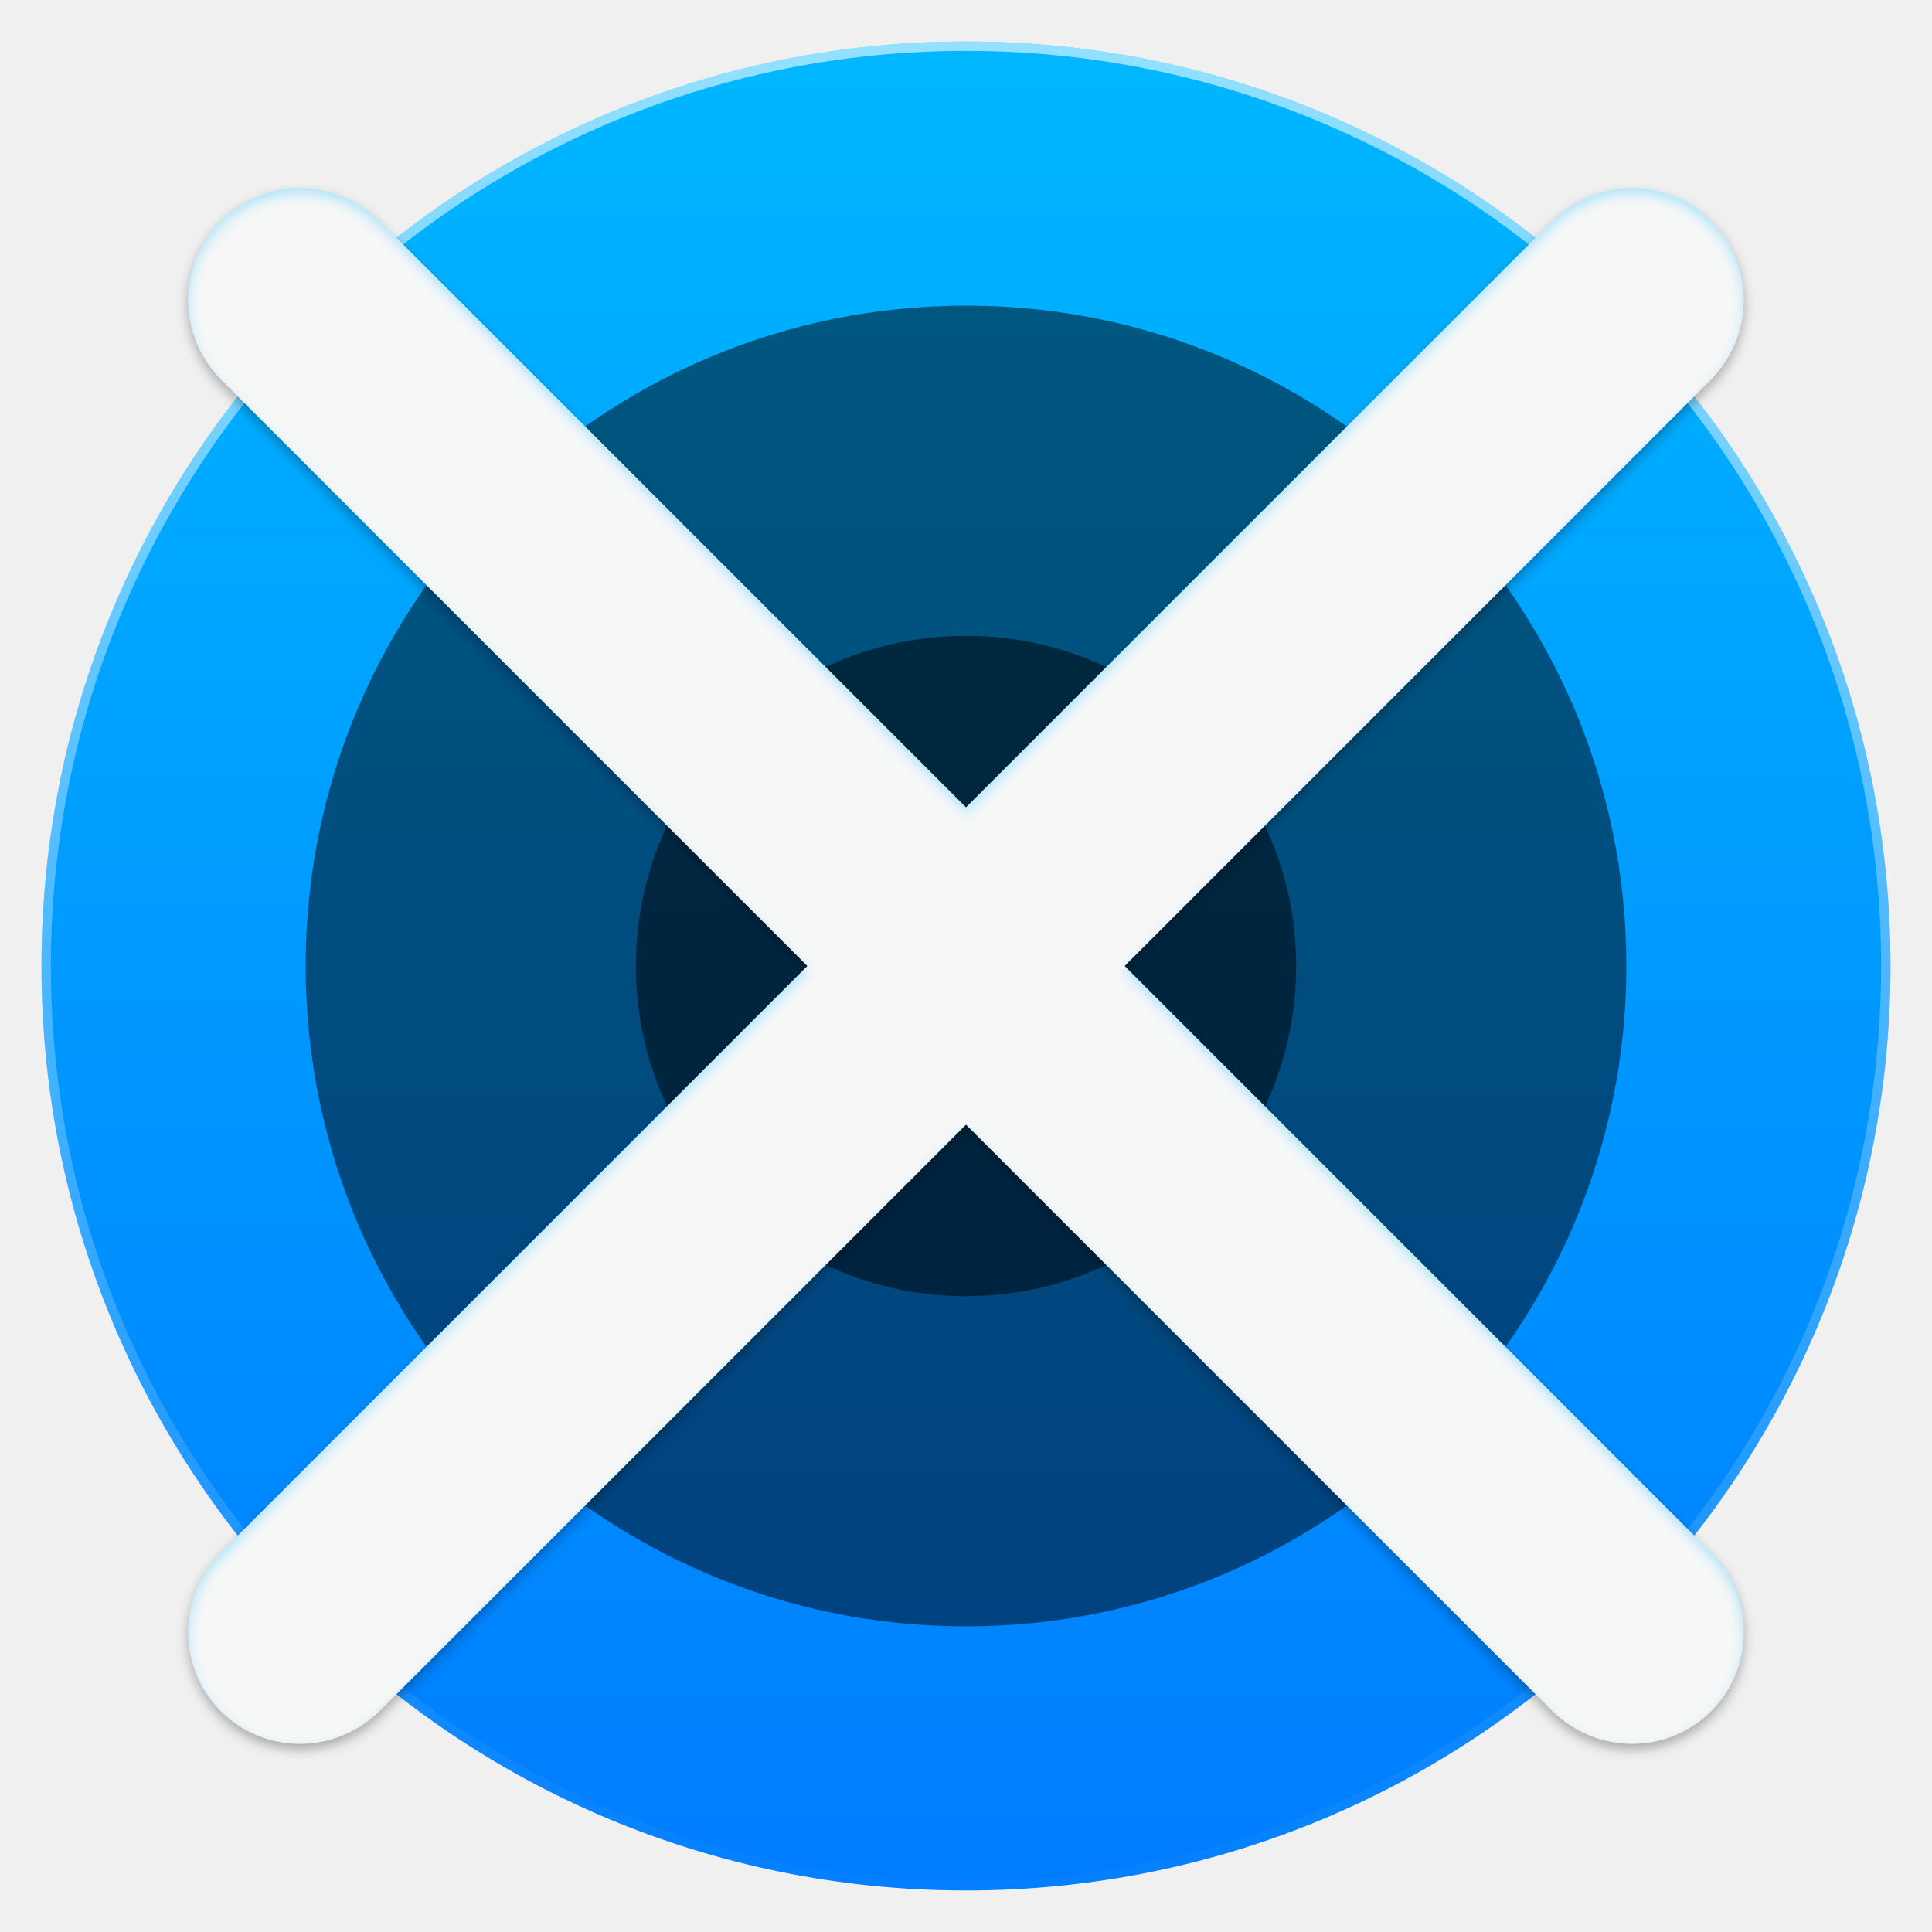
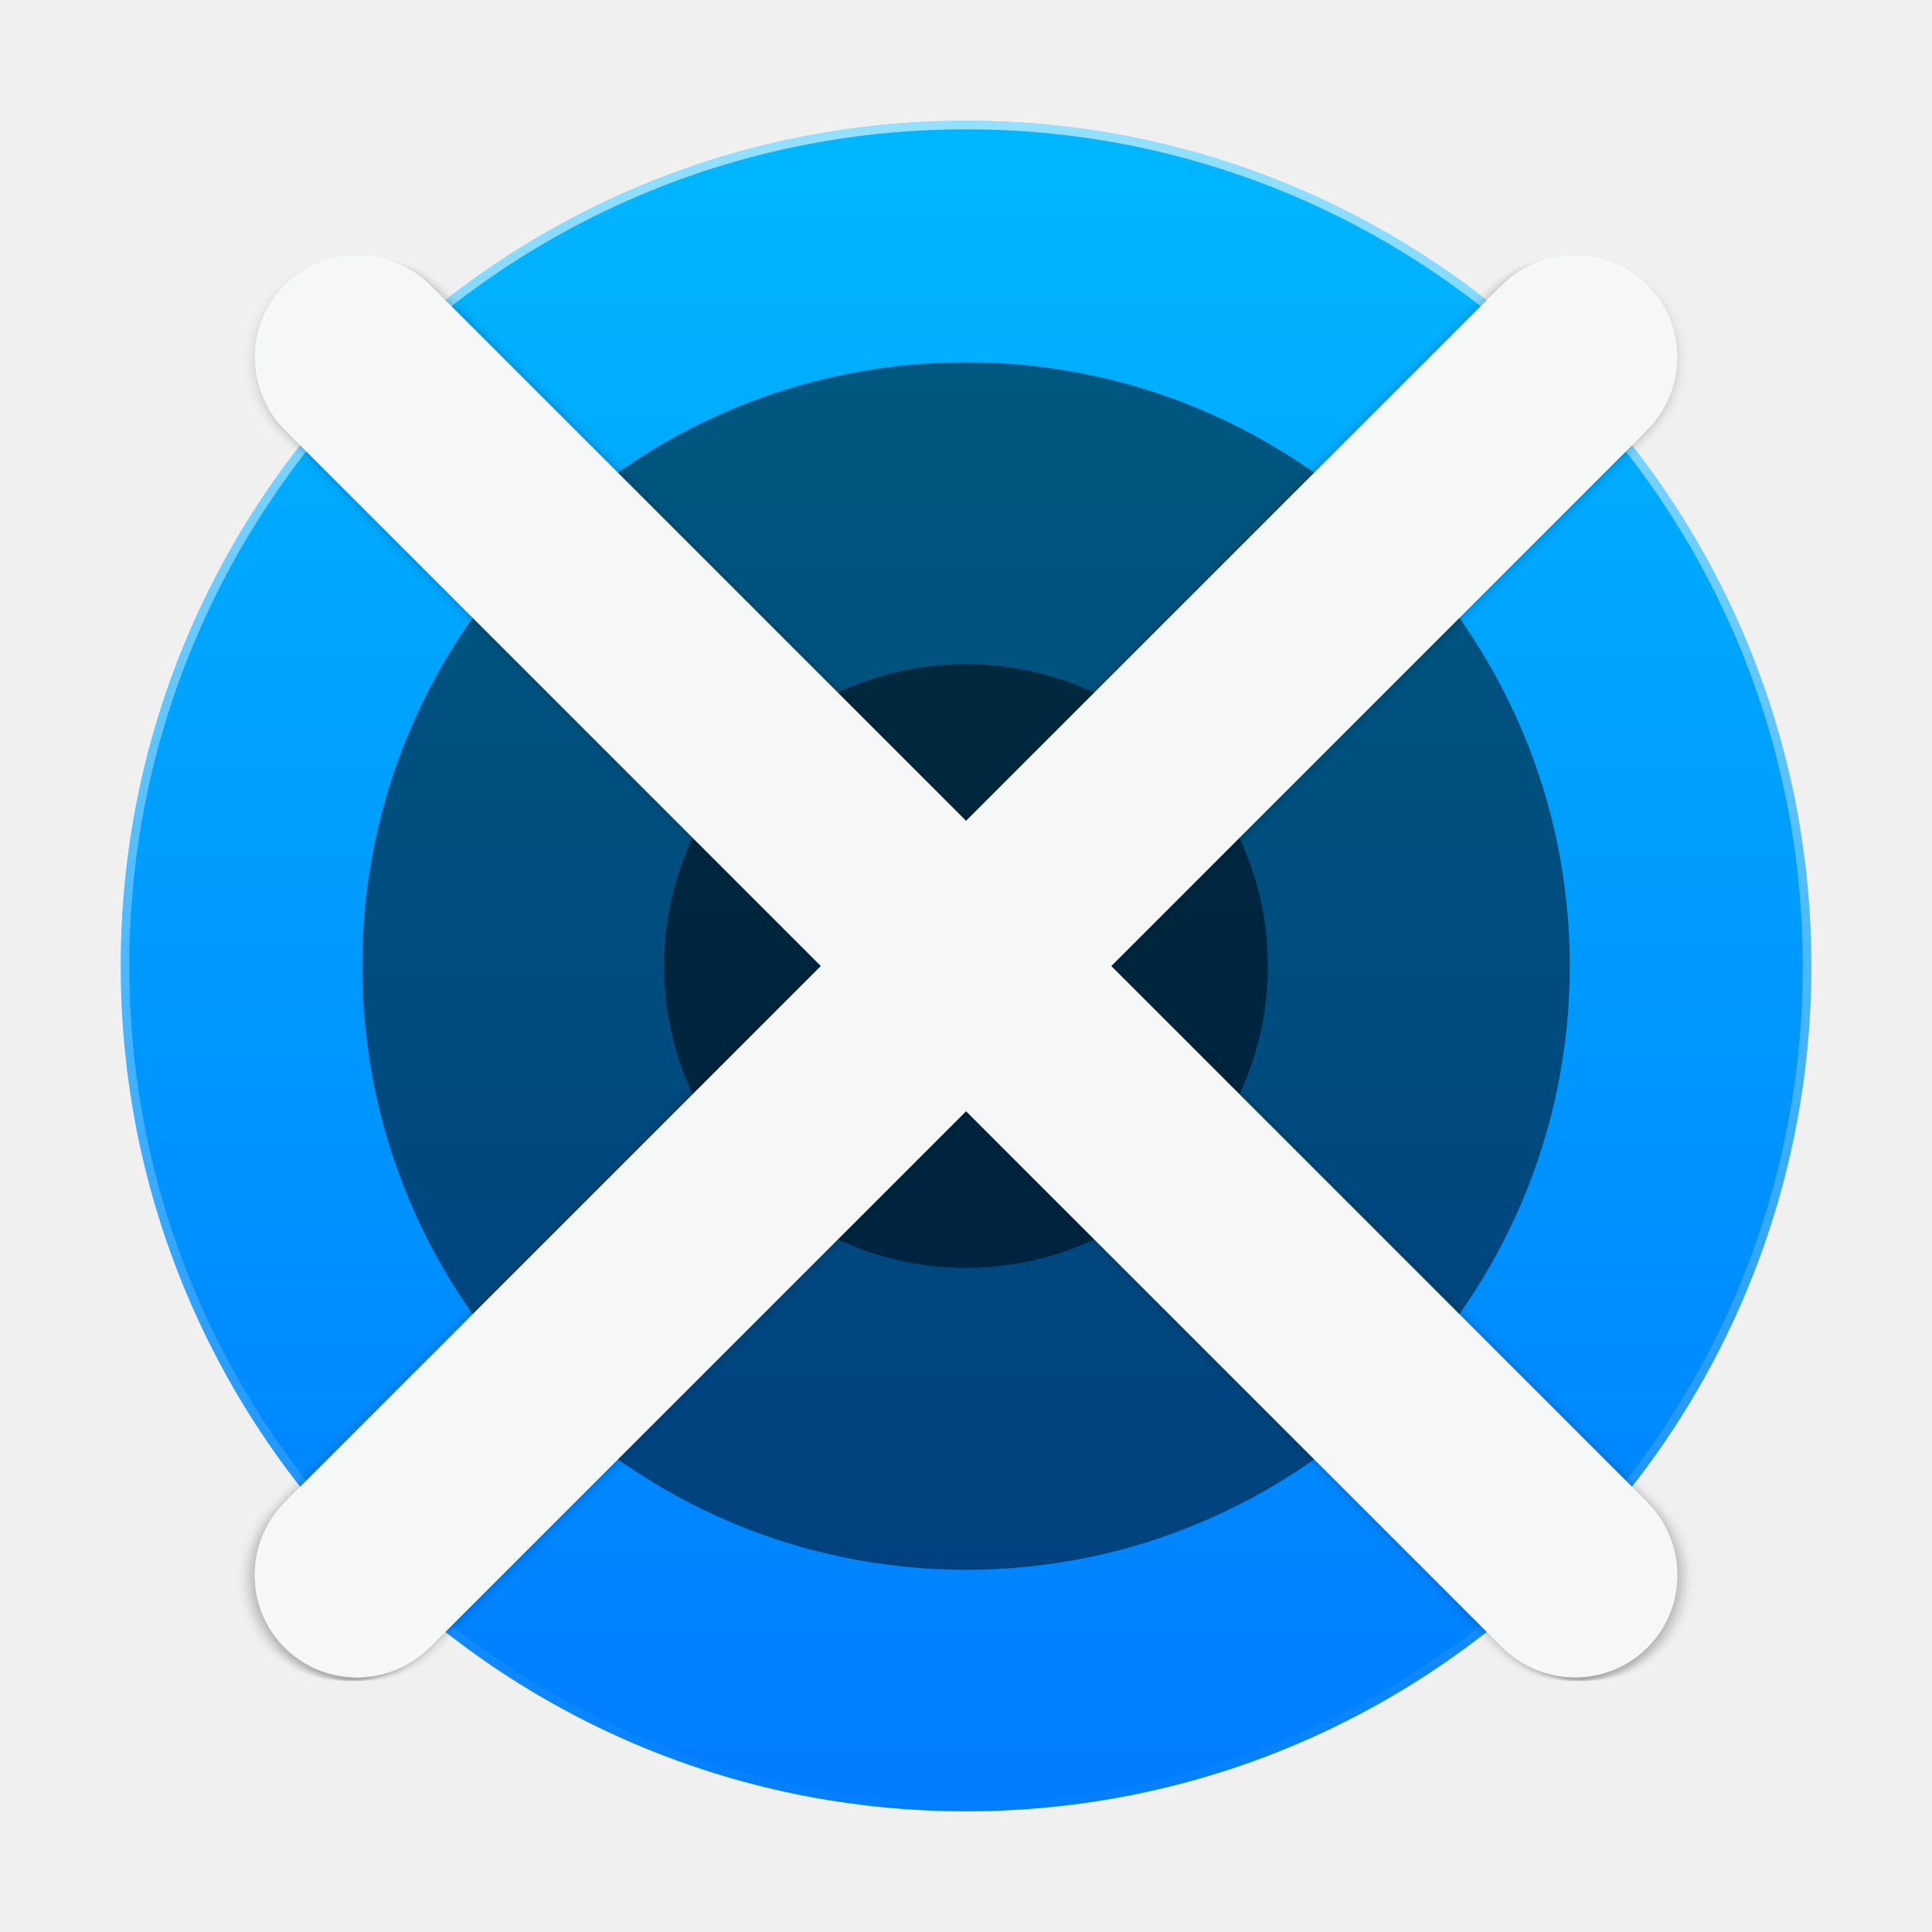
- <svg xmlns="http://www.w3.org/2000/svg" xmlns:xlink="http://www.w3.org/1999/xlink" width="1024" height="1024" id="svg2" version="1.1">
-   <defs id="defs4">
-     <linearGradient id="linearGradient1346">
-       <stop style="stop-color:#00b8ff;stop-opacity:1" offset="0" id="stop1342" />
-       <stop style="stop-color:#007bff;stop-opacity:1" offset="1" id="stop1344" />
+ <svg xmlns="http://www.w3.org/2000/svg" version="1.1" viewBox="0 0 128 128">
+   <defs>
+     <linearGradient id="b" x1="97.551" x2="97.551" y1="-3.674" y2="204.49" gradientTransform="matrix(.56002 0 0 .56002 8.0005 8.0005)" gradientUnits="userSpaceOnUse">
+       <stop stop-color="#00b8ff" offset="0" />
+       <stop stop-color="#007bff" offset="1" />
    </linearGradient>
-     <linearGradient id="linearGradient940">
-       <stop id="stop936" offset="0" style="stop-color:#f6f7f7;stop-opacity:1" />
-       <stop id="stop938" offset="1" style="stop-color:#dce7f0;stop-opacity:1" />
-     </linearGradient>
-     <linearGradient id="linearGradient909">
-       <stop id="stop905" offset="0" style="stop-color:#cccccc;stop-opacity:1" />
-       <stop id="stop907" offset="1" style="stop-color:#d6d6d6;stop-opacity:1;" />
-     </linearGradient>
-     <linearGradient id="linearGradient894" x2="50%" x1="50%" y2="100%">
-       <stop id="stop892" offset="0" stop-color="#1387B8" />
-       <stop id="stop890" offset="0.127" stop-color="#136497" />
-       <stop id="stop888" offset="0.262" stop-color="#144B7E" />
-       <stop id="stop886" offset="0.419" stop-color="#132E62" />
-       <stop id="stop884" offset="0.593" stop-color="#0A1B48" />
-       <stop id="stop882" offset="0.788" stop-color="#051839" />
-       <stop id="stop880" offset="1" stop-color="#111D2E" />
-     </linearGradient>
-     <linearGradient id="linearGradient1026">
-       <stop id="stop1024" offset="0" style="stop-color:#d7d7d7;stop-opacity:1" />
-       <stop id="stop1022" offset="1" style="stop-color:#ffffff;stop-opacity:1" />
-     </linearGradient>
-     <linearGradient id="linearGradient1016">
-       <stop id="stop1012" offset="0" style="stop-color:#ffffff;stop-opacity:1" />
-       <stop id="stop1014" offset="1" style="stop-color:#d7d7d7;stop-opacity:1" />
-     </linearGradient>
-     <linearGradient id="linearGradient1010">
-       <stop id="stop1006" offset="0" style="stop-color:#ffffff;stop-opacity:1" />
-       <stop id="stop1008" offset="1" style="stop-color:#d7d7d7;stop-opacity:1" />
-     </linearGradient>
-     <linearGradient id="linearGradient998">
-       <stop style="stop-color:#d6d6d6;stop-opacity:1;" offset="0" id="stop996" />
-       <stop style="stop-color:#f4fbfc;stop-opacity:1;" offset="1" id="stop994" />
-     </linearGradient>
-     <linearGradient id="linearGradient953">
-       <stop style="stop-color:#1a1a1a;stop-opacity:1" offset="0" id="stop951" />
-       <stop style="stop-color:#333333;stop-opacity:1" offset="1" id="stop949" />
-     </linearGradient>
-     <linearGradient id="linearGradient849">
-       <stop id="stop845" offset="0" style="stop-color:#333333;stop-opacity:1;" />
-       <stop id="stop847" offset="1" style="stop-color:#2f4065;stop-opacity:1;" />
-     </linearGradient>
-     <linearGradient id="linearGradient4829">
-       <stop style="stop-color:#f4fbfc;stop-opacity:1;" offset="0" id="stop4831" />
-       <stop style="stop-color:#d6d6d6;stop-opacity:1;" offset="1" id="stop4833" />
-     </linearGradient>
-     <clipPath clipPathUnits="userSpaceOnUse" id="clipPath4282">
-       <rect style="color:#000000;display:inline;overflow:visible;visibility:visible;fill:#4d4d4d;fill-opacity:1;fill-rule:nonzero;stroke:none;stroke-width:9.134;marker:none;enable-background:accumulate" id="rect4284" width="246.875" height="234.375" x="462.5" y="1646.112" ry="17" rx="17" />
-     </clipPath>
-     <linearGradient xlink:href="#linearGradient1346" id="linearGradient4835" x1="97.551" y1="-3.673" x2="97.551" y2="204.49" gradientUnits="userSpaceOnUse" gradientTransform="matrix(4.9,0,0,4.9,22,50.36218)" />
-     <linearGradient xlink:href="#linearGradient5423" id="linearGradient5429" x1="408.662" y1="44.604" x2="408.662" y2="562.05" gradientUnits="userSpaceOnUse" />
-     <linearGradient id="linearGradient5423">
-       <stop style="stop-color:#333333;stop-opacity:1;" offset="0" id="stop5425" />
-       <stop style="stop-color:#2f4065;stop-opacity:1;" offset="1" id="stop5427" />
-     </linearGradient>
-     <clipPath clipPathUnits="userSpaceOnUse" id="clipPath6245">
-       <rect style="color:#000000;display:inline;overflow:visible;visibility:visible;opacity:0.85;fill:#ffffff;fill-opacity:1;fill-rule:nonzero;stroke:none;stroke-width:1.5;marker:none;enable-background:accumulate" id="rect6247" width="300" height="259.375" x="-901.562" y="792.987" rx="16.469" ry="16.469" />
-     </clipPath>
-     <linearGradient xlink:href="#linearGradient4829" id="linearGradient6392" x1="106.62" y1="868.991" x2="106.62" y2="1041.384" gradientUnits="userSpaceOnUse" />
-     <linearGradient xlink:href="#linearGradient4829" id="linearGradient6523" x1="142.687" y1="731.522" x2="142.687" y2="1204.222" gradientUnits="userSpaceOnUse" />
-     <linearGradient xlink:href="#linearGradient4829" id="linearGradient4515" x1="100.614" y1="852.362" x2="100.614" y2="1052.362" gradientUnits="userSpaceOnUse" />
-     <linearGradient xlink:href="#linearGradient4829" id="linearGradient4544" x1="42.217" y1="62.832" x2="105.621" y2="62.832" gradientUnits="userSpaceOnUse" />
-     <linearGradient xlink:href="#linearGradient4829-4" id="linearGradient4544-4" x1="42.217" y1="62.832" x2="105.621" y2="62.832" gradientUnits="userSpaceOnUse" />
-     <linearGradient id="linearGradient4829-4">
-       <stop style="stop-color:#f4fbfc;stop-opacity:1;" offset="0" id="stop4831-5" />
-       <stop style="stop-color:#d6d6d6;stop-opacity:1;" offset="1" id="stop4833-8" />
-     </linearGradient>
-     <linearGradient gradientTransform="rotate(180,100.6997,526.374)" y2="62.832" x2="105.621" y1="62.832" x1="42.217" gradientUnits="userSpaceOnUse" id="linearGradient4561" xlink:href="#linearGradient4829-4" />
-     <linearGradient xlink:href="#linearGradient4829" id="linearGradient4588" x1="64.375" y1="101.325" x2="142.632" y2="101.325" gradientUnits="userSpaceOnUse" />
-     <linearGradient xlink:href="#linearGradient4829" id="linearGradient4595" x1="106.219" y1="852.362" x2="106.219" y2="1052.362" gradientUnits="userSpaceOnUse" />
-     <linearGradient y2="100%" x1="50%" x2="50%" id="a">
-       <stop stop-color="#1387B8" offset="0" id="stop871" />
-       <stop stop-color="#136497" offset="0.127" id="stop869" />
-       <stop stop-color="#144B7E" offset="0.262" id="stop867" />
-       <stop stop-color="#132E62" offset="0.419" id="stop865" />
-       <stop stop-color="#0A1B48" offset="0.593" id="stop863" />
-       <stop stop-color="#051839" offset="0.788" id="stop861" />
-       <stop stop-color="#111D2E" offset="1" id="stop859" />
-     </linearGradient>
-     <linearGradient y2="232.875" x1="116.689" x2="116.689" id="a-3" gradientTransform="matrix(0.9994634,0,0,1.000537,1186.25,320.7222)" y1="0" gradientUnits="userSpaceOnUse">
-       <stop id="stop910" offset="0" stop-color="#111D2E" />
-       <stop id="stop912" offset=".212" stop-color="#051839" />
-       <stop id="stop914" offset=".407" stop-color="#0A1B48" />
-       <stop id="stop916" offset=".581" stop-color="#132E62" />
-       <stop id="stop918" offset=".738" stop-color="#144B7E" />
-       <stop id="stop920" offset=".873" stop-color="#136497" />
-       <stop id="stop922" offset="1" stop-color="#1387B8" />
-     </linearGradient>
-     <filter style="color-interpolation-filters:sRGB" id="filter1058" x="-0.036" width="1.072" y="-0.036" height="1.072">
-       <feGaussianBlur stdDeviation="2.55" id="feGaussianBlur1060" />
+     <filter id="g" x="-.123" y="-.123" width="1.247" height="1.298" color-interpolation-filters="sRGB">
+       <feFlood flood-color="rgb(0,0,0)" result="flood" />
+       <feComposite in="flood" in2="SourceGraphic" operator="out" result="composite1" />
+       <feGaussianBlur in="composite1" result="blur" stdDeviation="3" />
+       <feOffset dx="0" dy="3" result="offset" />
+       <feComposite in="offset" in2="SourceGraphic" operator="atop" result="fbSourceGraphic" />
+       <feColorMatrix in="fbSourceGraphic" result="fbSourceGraphicAlpha" values="0 0 0 -1 0 0 0 0 -1 0 0 0 0 -1 0 0 0 0 1 0" />
+       <feFlood flood-color="rgb(0,0,0)" in="fbSourceGraphic" result="flood" />
+       <feComposite in="flood" in2="fbSourceGraphic" operator="out" result="composite1" />
+       <feGaussianBlur in="composite1" result="blur" stdDeviation="3" />
+       <feOffset dx="0" dy="3" result="offset" />
+       <feComposite in="offset" in2="fbSourceGraphic" operator="atop" result="fbSourceGraphic" />
+       <feColorMatrix in="fbSourceGraphic" result="fbSourceGraphicAlpha" values="0 0 0 -1 0 0 0 0 -1 0 0 0 0 -1 0 0 0 0 1 0" />
+       <feFlood flood-color="rgb(0,0,0)" in="fbSourceGraphic" result="flood" />
+       <feComposite in="flood" in2="fbSourceGraphic" operator="out" result="composite1" />
+       <feGaussianBlur in="composite1" result="blur" stdDeviation="3" />
+       <feOffset dx="0" dy="3" result="offset" />
+       <feComposite in="offset" in2="fbSourceGraphic" operator="atop" result="fbSourceGraphic" />
+       <feColorMatrix in="fbSourceGraphic" result="fbSourceGraphicAlpha" values="0 0 0 -1 0 0 0 0 -1 0 0 0 0 -1 0 0 0 0 1 0" />
+       <feFlood flood-color="rgb(0,0,0)" in="fbSourceGraphic" result="flood" />
+       <feComposite in="flood" in2="fbSourceGraphic" operator="out" result="composite1" />
+       <feGaussianBlur in="composite1" result="blur" stdDeviation="3" />
+       <feOffset dx="0" dy="3" result="offset" />
+       <feComposite in="offset" in2="fbSourceGraphic" operator="atop" result="fbSourceGraphic" />
+       <feColorMatrix in="fbSourceGraphic" result="fbSourceGraphicAlpha" values="0 0 0 -1 0 0 0 0 -1 0 0 0 0 -1 0 0 0 0 1 0" />
+       <feFlood flood-color="rgb(0,0,0)" in="fbSourceGraphic" result="flood" />
+       <feComposite in="flood" in2="fbSourceGraphic" operator="out" result="composite1" />
+       <feGaussianBlur in="composite1" result="blur" stdDeviation="3" />
+       <feOffset dx="0" dy="3" result="offset" />
+       <feComposite in="offset" in2="fbSourceGraphic" operator="atop" result="fbSourceGraphic" />
+       <feColorMatrix in="fbSourceGraphic" result="fbSourceGraphicAlpha" values="0 0 0 -1 0 0 0 0 -1 0 0 0 0 -1 0 0 0 0 1 0" />
+       <feFlood flood-color="rgb(0,0,0)" in="fbSourceGraphic" result="flood" />
+       <feComposite in="flood" in2="fbSourceGraphic" operator="out" result="composite1" />
+       <feGaussianBlur in="composite1" result="blur" stdDeviation="3" />
+       <feOffset dx="0" dy="3" result="offset" />
+       <feComposite in="offset" in2="fbSourceGraphic" operator="atop" result="composite2" />
    </filter>
-     <clipPath clipPathUnits="userSpaceOnUse" id="clipPath1121">
-       <g style="fill:#000000;fill-opacity:0.885;stroke:#000000;stroke-width:4;stroke-linecap:square;stroke-linejoin:round;stroke-miterlimit:4;stroke-dasharray:none;stroke-opacity:0.097;paint-order:stroke fill markers" id="use1123">
-         <g style="fill:#000000;fill-opacity:0.885;stroke:#000000;stroke-width:4;stroke-linecap:square;stroke-linejoin:round;stroke-miterlimit:4;stroke-dasharray:none;stroke-opacity:0.097;paint-order:stroke fill markers" id="g1173">
-           <circle r="175" cy="540.362" cx="512" id="circle1157" style="opacity:1;fill:#000000;fill-opacity:0.885;stroke:#000000;stroke-width:4;stroke-linecap:square;stroke-linejoin:round;stroke-miterlimit:4;stroke-dasharray:none;stroke-opacity:0.097;paint-order:stroke fill markers" />
-           <circle style="opacity:1;fill:#000000;fill-opacity:0.885;stroke:#000000;stroke-width:4;stroke-linecap:square;stroke-linejoin:round;stroke-miterlimit:4;stroke-dasharray:none;stroke-opacity:0.097;paint-order:stroke fill markers" id="circle1159" cx="226.028" cy="825.612" r="125" />
-           <path style="fill:#000000;fill-opacity:0.885;stroke:#000000;stroke-width:4;stroke-linecap:square;stroke-linejoin:round;stroke-miterlimit:4;stroke-dasharray:none;stroke-opacity:0.097;paint-order:stroke fill markers" d="m 360,452.362 -235,300 180,170 315,-245 z" id="path1161" />
-           <circle r="125" cy="540.362" cx="512" id="circle1163" style="opacity:1;fill:#000000;fill-opacity:0.885;stroke:#000000;stroke-width:4;stroke-linecap:square;stroke-linejoin:round;stroke-miterlimit:4;stroke-dasharray:none;stroke-opacity:0.097;paint-order:stroke fill markers" />
-           <circle r="85" cy="548.362" cx="512" id="circle1165" style="opacity:0.3;fill:#000000;fill-opacity:0.885;stroke:#000000;stroke-width:4;stroke-linecap:square;stroke-linejoin:round;stroke-miterlimit:4;stroke-dasharray:none;stroke-opacity:0.097;paint-order:stroke fill markers;filter:url(#filter1058)" />
-           <circle style="opacity:1;fill:#000000;fill-opacity:0.885;stroke:#000000;stroke-width:4;stroke-linecap:square;stroke-linejoin:round;stroke-miterlimit:4;stroke-dasharray:none;stroke-opacity:0.097;paint-order:stroke fill markers" id="circle1167" cx="512" cy="540.362" r="85" />
-           <circle r="85" cy="818.029" cx="235.694" id="circle1169" style="opacity:1;fill:#000000;fill-opacity:0.885;stroke:#000000;stroke-width:4;stroke-linecap:square;stroke-linejoin:round;stroke-miterlimit:4;stroke-dasharray:none;stroke-opacity:0.097;paint-order:stroke fill markers" />
-           <circle style="opacity:1;fill:#000000;fill-opacity:0.885;stroke:#000000;stroke-width:4;stroke-linecap:square;stroke-linejoin:round;stroke-miterlimit:4;stroke-dasharray:none;stroke-opacity:0.097;paint-order:stroke fill markers" id="circle1171" cx="235.694" cy="818.029" r="85" />
-         </g>
-       </g>
-     </clipPath>
-     <linearGradient y2="174.708" x2="146.527" y1="131.028" x1="123.641" id="w" gradientTransform="matrix(4.28119,0,0,3.590809,41,42.00001)" gradientUnits="userSpaceOnUse">
-       <stop id="stop847-3" offset="0" stop-color="#eff7fc" />
-       <stop id="stop849" offset="1" stop-color="#fff" />
-     </linearGradient>
-     <filter style="color-interpolation-filters:sRGB;" id="filter1053">
-       <feFlood flood-opacity="0.294" flood-color="rgb(0,0,0)" result="flood" id="feFlood1042" />
-       <feComposite in="flood" in2="SourceGraphic" operator="in" result="composite1" id="feComposite1044" />
-       <feGaussianBlur in="composite1" stdDeviation="3" result="blur" id="feGaussianBlur1047" />
-       <feOffset dx="0" dy="3" result="offset" id="feOffset1049" />
-       <feComposite in="SourceGraphic" in2="offset" operator="over" result="composite2" id="feComposite1051" />
+     <filter id="f" x="-.113" y="-.113" width="1.226" height="1.273" color-interpolation-filters="sRGB">
+       <feFlood flood-color="rgb(0,0,0)" result="flood" />
+       <feComposite in="flood" in2="SourceGraphic" operator="out" result="composite1" />
+       <feGaussianBlur in="composite1" result="blur" stdDeviation="3" />
+       <feOffset dx="0" dy="3" result="offset" />
+       <feComposite in="offset" in2="SourceGraphic" operator="atop" result="fbSourceGraphic" />
+       <feColorMatrix in="fbSourceGraphic" result="fbSourceGraphicAlpha" values="0 0 0 -1 0 0 0 0 -1 0 0 0 0 -1 0 0 0 0 1 0" />
+       <feFlood flood-color="rgb(0,0,0)" in="fbSourceGraphic" result="flood" />
+       <feComposite in="flood" in2="fbSourceGraphic" operator="out" result="composite1" />
+       <feGaussianBlur in="composite1" result="blur" stdDeviation="3" />
+       <feOffset dx="0" dy="3" result="offset" />
+       <feComposite in="offset" in2="fbSourceGraphic" operator="atop" result="fbSourceGraphic" />
+       <feColorMatrix in="fbSourceGraphic" result="fbSourceGraphicAlpha" values="0 0 0 -1 0 0 0 0 -1 0 0 0 0 -1 0 0 0 0 1 0" />
+       <feFlood flood-color="rgb(0,0,0)" in="fbSourceGraphic" result="flood" />
+       <feComposite in="flood" in2="fbSourceGraphic" operator="out" result="composite1" />
+       <feGaussianBlur in="composite1" result="blur" stdDeviation="3" />
+       <feOffset dx="0" dy="3" result="offset" />
+       <feComposite in="offset" in2="fbSourceGraphic" operator="atop" result="fbSourceGraphic" />
+       <feColorMatrix in="fbSourceGraphic" result="fbSourceGraphicAlpha" values="0 0 0 -1 0 0 0 0 -1 0 0 0 0 -1 0 0 0 0 1 0" />
+       <feFlood flood-color="rgb(0,0,0)" in="fbSourceGraphic" result="flood" />
+       <feComposite in="flood" in2="fbSourceGraphic" operator="out" result="composite1" />
+       <feGaussianBlur in="composite1" result="blur" stdDeviation="3" />
+       <feOffset dx="0" dy="3" result="offset" />
+       <feComposite in="offset" in2="fbSourceGraphic" operator="atop" result="fbSourceGraphic" />
+       <feColorMatrix in="fbSourceGraphic" result="fbSourceGraphicAlpha" values="0 0 0 -1 0 0 0 0 -1 0 0 0 0 -1 0 0 0 0 1 0" />
+       <feFlood flood-color="rgb(0,0,0)" in="fbSourceGraphic" result="flood" />
+       <feComposite in="flood" in2="fbSourceGraphic" operator="out" result="composite1" />
+       <feGaussianBlur in="composite1" result="blur" stdDeviation="3" />
+       <feOffset dx="0" dy="3" result="offset" />
+       <feComposite in="offset" in2="fbSourceGraphic" operator="atop" result="fbSourceGraphic" />
+       <feColorMatrix in="fbSourceGraphic" result="fbSourceGraphicAlpha" values="0 0 0 -1 0 0 0 0 -1 0 0 0 0 -1 0 0 0 0 1 0" />
+       <feFlood flood-color="rgb(0,0,0)" in="fbSourceGraphic" result="flood" />
+       <feComposite in="flood" in2="fbSourceGraphic" operator="out" result="composite1" />
+       <feGaussianBlur in="composite1" result="blur" stdDeviation="3" />
+       <feOffset dx="0" dy="3" result="offset" />
+       <feComposite in="offset" in2="fbSourceGraphic" operator="atop" result="fbSourceGraphic" />
+       <feColorMatrix in="fbSourceGraphic" result="fbSourceGraphicAlpha" values="0 0 0 -1 0 0 0 0 -1 0 0 0 0 -1 0 0 0 0 1 0" />
+       <feFlood flood-color="rgb(0,0,0)" in="fbSourceGraphic" result="flood" />
+       <feComposite in="flood" in2="fbSourceGraphic" operator="out" result="composite1" />
+       <feGaussianBlur in="composite1" result="blur" stdDeviation="3" />
+       <feOffset dx="0" dy="3" result="offset" />
+       <feComposite in="offset" in2="fbSourceGraphic" operator="atop" result="fbSourceGraphic" />
+       <feColorMatrix in="fbSourceGraphic" result="fbSourceGraphicAlpha" values="0 0 0 -1 0 0 0 0 -1 0 0 0 0 -1 0 0 0 0 1 0" />
+       <feFlood flood-color="rgb(0,0,0)" in="fbSourceGraphic" result="flood" />
+       <feComposite in="flood" in2="fbSourceGraphic" operator="out" result="composite1" />
+       <feGaussianBlur in="composite1" result="blur" stdDeviation="3" />
+       <feOffset dx="0" dy="3" result="offset" />
+       <feComposite in="offset" in2="fbSourceGraphic" operator="atop" result="fbSourceGraphic" />
+       <feColorMatrix in="fbSourceGraphic" result="fbSourceGraphicAlpha" values="0 0 0 -1 0 0 0 0 -1 0 0 0 0 -1 0 0 0 0 1 0" />
+       <feFlood flood-color="rgb(0,0,0)" in="fbSourceGraphic" result="flood" />
+       <feComposite in="flood" in2="fbSourceGraphic" operator="out" result="composite1" />
+       <feGaussianBlur in="composite1" result="blur" stdDeviation="3" />
+       <feOffset dx="0" dy="3" result="offset" />
+       <feComposite in="offset" in2="fbSourceGraphic" operator="atop" result="fbSourceGraphic" />
+       <feColorMatrix in="fbSourceGraphic" result="fbSourceGraphicAlpha" values="0 0 0 -1 0 0 0 0 -1 0 0 0 0 -1 0 0 0 0 1 0" />
+       <feFlood flood-color="rgb(0,0,0)" in="fbSourceGraphic" result="flood" />
+       <feComposite in="flood" in2="fbSourceGraphic" operator="out" result="composite1" />
+       <feGaussianBlur in="composite1" result="blur" stdDeviation="3" />
+       <feOffset dx="0" dy="3" result="offset" />
+       <feComposite in="offset" in2="fbSourceGraphic" operator="atop" result="fbSourceGraphic" />
+       <feColorMatrix in="fbSourceGraphic" result="fbSourceGraphicAlpha" values="0 0 0 -1 0 0 0 0 -1 0 0 0 0 -1 0 0 0 0 1 0" />
+       <feFlood flood-color="rgb(0,0,0)" in="fbSourceGraphic" result="flood" />
+       <feComposite in="flood" in2="fbSourceGraphic" operator="out" result="composite1" />
+       <feGaussianBlur in="composite1" result="blur" stdDeviation="3" />
+       <feOffset dx="0" dy="3" result="offset" />
+       <feComposite in="offset" in2="fbSourceGraphic" operator="atop" result="composite2" />
    </filter>
-     <linearGradient xlink:href="#linearGradient940" id="linearGradient1272" gradientUnits="userSpaceOnUse" />
-     <linearGradient xlink:href="#linearGradient940" id="linearGradient1274" gradientUnits="userSpaceOnUse" />
-     <linearGradient xlink:href="#linearGradient940" id="linearGradient1276" gradientUnits="userSpaceOnUse" />
-     <linearGradient xlink:href="#linearGradient940" id="linearGradient1278" gradientUnits="userSpaceOnUse" />
-     <linearGradient xlink:href="#linearGradient940" id="linearGradient1280" gradientUnits="userSpaceOnUse" />
-     <linearGradient xlink:href="#linearGradient940" id="linearGradient1282" gradientUnits="userSpaceOnUse" />
-     <linearGradient xlink:href="#linearGradient940" id="linearGradient1284" gradientUnits="userSpaceOnUse" />
-     <linearGradient xlink:href="#linearGradient940" id="linearGradient1286" gradientUnits="userSpaceOnUse" />
-     <linearGradient xlink:href="#linearGradient940" id="linearGradient1288" gradientUnits="userSpaceOnUse" />
-     <linearGradient xlink:href="#linearGradient940" id="linearGradient1290" gradientUnits="userSpaceOnUse" />
-     <linearGradient xlink:href="#linearGradient940" id="linearGradient1292" gradientUnits="userSpaceOnUse" />
-     <linearGradient xlink:href="#linearGradient940" id="linearGradient1294" gradientUnits="userSpaceOnUse" />
-     <linearGradient xlink:href="#linearGradient940" id="linearGradient1296" gradientUnits="userSpaceOnUse" />
-     <linearGradient xlink:href="#linearGradient940" id="linearGradient1298" gradientUnits="userSpaceOnUse" />
-     <linearGradient xlink:href="#linearGradient940" id="linearGradient1300" gradientUnits="userSpaceOnUse" />
-     <filter style="color-interpolation-filters:sRGB;" id="filter1338">
-       <feFlood flood-opacity="0.294" flood-color="rgb(0,0,0)" result="flood" id="feFlood1328" />
-       <feComposite in="flood" in2="SourceGraphic" operator="in" result="composite1" id="feComposite1330" />
-       <feGaussianBlur in="composite1" stdDeviation="3" result="blur" id="feGaussianBlur1332" />
-       <feOffset dx="0" dy="3" result="offset" id="feOffset1334" />
-       <feComposite in="SourceGraphic" in2="offset" operator="over" result="composite2" id="feComposite1336" />
+     <filter id="e" x="-.061" y="-.006" width="1.121" height="1.016" color-interpolation-filters="sRGB">
+       <feFlood flood-color="rgb(0,0,0)" flood-opacity=".294" result="flood" />
+       <feComposite in="flood" in2="SourceGraphic" operator="in" result="composite1" />
+       <feGaussianBlur in="composite1" result="blur" stdDeviation="3" />
+       <feOffset dx="0" dy="3" result="offset" />
+       <feComposite in="SourceGraphic" in2="offset" result="composite2" />
    </filter>
-     <filter style="color-interpolation-filters:sRGB;" id="filter1086">
-       <feFlood flood-opacity="1" flood-color="rgb(0,0,0)" result="flood" id="feFlood1076" />
-       <feComposite in="flood" in2="SourceGraphic" operator="out" result="composite1" id="feComposite1078" />
-       <feGaussianBlur in="composite1" stdDeviation="3" result="blur" id="feGaussianBlur1080" />
-       <feOffset dx="0" dy="3" result="offset" id="feOffset1082" />
-       <feComposite in="offset" in2="SourceGraphic" operator="atop" result="fbSourceGraphic" id="feComposite1084" />
-       <feColorMatrix result="fbSourceGraphicAlpha" in="fbSourceGraphic" values="0 0 0 -1 0 0 0 0 -1 0 0 0 0 -1 0 0 0 0 1 0" id="feColorMatrix1088" />
-       <feFlood id="feFlood1090" flood-opacity="1" flood-color="rgb(0,0,0)" result="flood" in="fbSourceGraphic" />
-       <feComposite in2="fbSourceGraphic" id="feComposite1092" in="flood" operator="out" result="composite1" />
-       <feGaussianBlur id="feGaussianBlur1094" in="composite1" stdDeviation="3" result="blur" />
-       <feOffset id="feOffset1096" dx="0" dy="3" result="offset" />
-       <feComposite in2="fbSourceGraphic" id="feComposite1098" in="offset" operator="atop" result="fbSourceGraphic" />
-       <feColorMatrix result="fbSourceGraphicAlpha" in="fbSourceGraphic" values="0 0 0 -1 0 0 0 0 -1 0 0 0 0 -1 0 0 0 0 1 0" id="feColorMatrix1100" />
-       <feFlood id="feFlood1102" flood-opacity="1" flood-color="rgb(0,0,0)" result="flood" in="fbSourceGraphic" />
-       <feComposite in2="fbSourceGraphic" id="feComposite1104" in="flood" operator="out" result="composite1" />
-       <feGaussianBlur id="feGaussianBlur1106" in="composite1" stdDeviation="3" result="blur" />
-       <feOffset id="feOffset1108" dx="0" dy="3" result="offset" />
-       <feComposite in2="fbSourceGraphic" id="feComposite1110" in="offset" operator="atop" result="fbSourceGraphic" />
-       <feColorMatrix result="fbSourceGraphicAlpha" in="fbSourceGraphic" values="0 0 0 -1 0 0 0 0 -1 0 0 0 0 -1 0 0 0 0 1 0" id="feColorMatrix1112" />
-       <feFlood id="feFlood1114" flood-opacity="1" flood-color="rgb(0,0,0)" result="flood" in="fbSourceGraphic" />
-       <feComposite in2="fbSourceGraphic" id="feComposite1116" in="flood" operator="out" result="composite1" />
-       <feGaussianBlur id="feGaussianBlur1118" in="composite1" stdDeviation="3" result="blur" />
-       <feOffset id="feOffset1120" dx="0" dy="3" result="offset" />
-       <feComposite in2="fbSourceGraphic" id="feComposite1122" in="offset" operator="atop" result="fbSourceGraphic" />
-       <feColorMatrix result="fbSourceGraphicAlpha" in="fbSourceGraphic" values="0 0 0 -1 0 0 0 0 -1 0 0 0 0 -1 0 0 0 0 1 0" id="feColorMatrix1124" />
-       <feFlood id="feFlood1126" flood-opacity="1" flood-color="rgb(0,0,0)" result="flood" in="fbSourceGraphic" />
-       <feComposite in2="fbSourceGraphic" id="feComposite1128" in="flood" operator="out" result="composite1" />
-       <feGaussianBlur id="feGaussianBlur1130" in="composite1" stdDeviation="3" result="blur" />
-       <feOffset id="feOffset1132" dx="0" dy="3" result="offset" />
-       <feComposite in2="fbSourceGraphic" id="feComposite1134" in="offset" operator="atop" result="fbSourceGraphic" />
-       <feColorMatrix result="fbSourceGraphicAlpha" in="fbSourceGraphic" values="0 0 0 -1 0 0 0 0 -1 0 0 0 0 -1 0 0 0 0 1 0" id="feColorMatrix1136" />
-       <feFlood id="feFlood1138" flood-opacity="1" flood-color="rgb(0,0,0)" result="flood" in="fbSourceGraphic" />
-       <feComposite in2="fbSourceGraphic" id="feComposite1140" in="flood" operator="out" result="composite1" />
-       <feGaussianBlur id="feGaussianBlur1142" in="composite1" stdDeviation="3" result="blur" />
-       <feOffset id="feOffset1144" dx="0" dy="3" result="offset" />
-       <feComposite in2="fbSourceGraphic" id="feComposite1146" in="offset" operator="atop" result="composite2" />
+     <filter id="d" x="-.061" y="-.006" width="1.121" height="1.016" color-interpolation-filters="sRGB">
+       <feFlood flood-color="rgb(0,184,255)" flood-opacity=".294" result="flood" />
+       <feComposite in="flood" in2="SourceGraphic" operator="out" result="composite1" />
+       <feGaussianBlur in="composite1" result="blur" stdDeviation="3" />
+       <feOffset dx="0" dy="3" result="offset" />
+       <feComposite in="offset" in2="SourceGraphic" operator="in" result="composite2" />
    </filter>
-     <filter style="color-interpolation-filters:sRGB;" id="filter1158">
-       <feFlood flood-opacity="1" flood-color="rgb(0,0,0)" result="flood" id="feFlood1148" />
-       <feComposite in="flood" in2="SourceGraphic" operator="out" result="composite1" id="feComposite1150" />
-       <feGaussianBlur in="composite1" stdDeviation="3" result="blur" id="feGaussianBlur1152" />
-       <feOffset dx="0" dy="3" result="offset" id="feOffset1154" />
-       <feComposite in="offset" in2="SourceGraphic" operator="atop" result="fbSourceGraphic" id="feComposite1156" />
-       <feColorMatrix result="fbSourceGraphicAlpha" in="fbSourceGraphic" values="0 0 0 -1 0 0 0 0 -1 0 0 0 0 -1 0 0 0 0 1 0" id="feColorMatrix1160" />
-       <feFlood id="feFlood1162" flood-opacity="1" flood-color="rgb(0,0,0)" result="flood" in="fbSourceGraphic" />
-       <feComposite in2="fbSourceGraphic" id="feComposite1164" in="flood" operator="out" result="composite1" />
-       <feGaussianBlur id="feGaussianBlur1166" in="composite1" stdDeviation="3" result="blur" />
-       <feOffset id="feOffset1168" dx="0" dy="3" result="offset" />
-       <feComposite in2="fbSourceGraphic" id="feComposite1170" in="offset" operator="atop" result="fbSourceGraphic" />
-       <feColorMatrix result="fbSourceGraphicAlpha" in="fbSourceGraphic" values="0 0 0 -1 0 0 0 0 -1 0 0 0 0 -1 0 0 0 0 1 0" id="feColorMatrix1172" />
-       <feFlood id="feFlood1174" flood-opacity="1" flood-color="rgb(0,0,0)" result="flood" in="fbSourceGraphic" />
-       <feComposite in2="fbSourceGraphic" id="feComposite1176" in="flood" operator="out" result="composite1" />
-       <feGaussianBlur id="feGaussianBlur1178" in="composite1" stdDeviation="3" result="blur" />
-       <feOffset id="feOffset1180" dx="0" dy="3" result="offset" />
-       <feComposite in2="fbSourceGraphic" id="feComposite1182" in="offset" operator="atop" result="fbSourceGraphic" />
-       <feColorMatrix result="fbSourceGraphicAlpha" in="fbSourceGraphic" values="0 0 0 -1 0 0 0 0 -1 0 0 0 0 -1 0 0 0 0 1 0" id="feColorMatrix1184" />
-       <feFlood id="feFlood1186" flood-opacity="1" flood-color="rgb(0,0,0)" result="flood" in="fbSourceGraphic" />
-       <feComposite in2="fbSourceGraphic" id="feComposite1188" in="flood" operator="out" result="composite1" />
-       <feGaussianBlur id="feGaussianBlur1190" in="composite1" stdDeviation="3" result="blur" />
-       <feOffset id="feOffset1192" dx="0" dy="3" result="offset" />
-       <feComposite in2="fbSourceGraphic" id="feComposite1194" in="offset" operator="atop" result="fbSourceGraphic" />
-       <feColorMatrix result="fbSourceGraphicAlpha" in="fbSourceGraphic" values="0 0 0 -1 0 0 0 0 -1 0 0 0 0 -1 0 0 0 0 1 0" id="feColorMatrix1196" />
-       <feFlood id="feFlood1198" flood-opacity="1" flood-color="rgb(0,0,0)" result="flood" in="fbSourceGraphic" />
-       <feComposite in2="fbSourceGraphic" id="feComposite1200" in="flood" operator="out" result="composite1" />
-       <feGaussianBlur id="feGaussianBlur1202" in="composite1" stdDeviation="3" result="blur" />
-       <feOffset id="feOffset1204" dx="0" dy="3" result="offset" />
-       <feComposite in2="fbSourceGraphic" id="feComposite1206" in="offset" operator="atop" result="fbSourceGraphic" />
-       <feColorMatrix result="fbSourceGraphicAlpha" in="fbSourceGraphic" values="0 0 0 -1 0 0 0 0 -1 0 0 0 0 -1 0 0 0 0 1 0" id="feColorMatrix1208" />
-       <feFlood id="feFlood1210" flood-opacity="1" flood-color="rgb(0,0,0)" result="flood" in="fbSourceGraphic" />
-       <feComposite in2="fbSourceGraphic" id="feComposite1212" in="flood" operator="out" result="composite1" />
-       <feGaussianBlur id="feGaussianBlur1214" in="composite1" stdDeviation="3" result="blur" />
-       <feOffset id="feOffset1216" dx="0" dy="3" result="offset" />
-       <feComposite in2="fbSourceGraphic" id="feComposite1218" in="offset" operator="atop" result="fbSourceGraphic" />
-       <feColorMatrix result="fbSourceGraphicAlpha" in="fbSourceGraphic" values="0 0 0 -1 0 0 0 0 -1 0 0 0 0 -1 0 0 0 0 1 0" id="feColorMatrix1220" />
-       <feFlood id="feFlood1222" flood-opacity="1" flood-color="rgb(0,0,0)" result="flood" in="fbSourceGraphic" />
-       <feComposite in2="fbSourceGraphic" id="feComposite1224" in="flood" operator="out" result="composite1" />
-       <feGaussianBlur id="feGaussianBlur1226" in="composite1" stdDeviation="3" result="blur" />
-       <feOffset id="feOffset1228" dx="0" dy="3" result="offset" />
-       <feComposite in2="fbSourceGraphic" id="feComposite1230" in="offset" operator="atop" result="fbSourceGraphic" />
-       <feColorMatrix result="fbSourceGraphicAlpha" in="fbSourceGraphic" values="0 0 0 -1 0 0 0 0 -1 0 0 0 0 -1 0 0 0 0 1 0" id="feColorMatrix1232" />
-       <feFlood id="feFlood1234" flood-opacity="1" flood-color="rgb(0,0,0)" result="flood" in="fbSourceGraphic" />
-       <feComposite in2="fbSourceGraphic" id="feComposite1236" in="flood" operator="out" result="composite1" />
-       <feGaussianBlur id="feGaussianBlur1238" in="composite1" stdDeviation="3" result="blur" />
-       <feOffset id="feOffset1240" dx="0" dy="3" result="offset" />
-       <feComposite in2="fbSourceGraphic" id="feComposite1242" in="offset" operator="atop" result="fbSourceGraphic" />
-       <feColorMatrix result="fbSourceGraphicAlpha" in="fbSourceGraphic" values="0 0 0 -1 0 0 0 0 -1 0 0 0 0 -1 0 0 0 0 1 0" id="feColorMatrix1244" />
-       <feFlood id="feFlood1246" flood-opacity="1" flood-color="rgb(0,0,0)" result="flood" in="fbSourceGraphic" />
-       <feComposite in2="fbSourceGraphic" id="feComposite1248" in="flood" operator="out" result="composite1" />
-       <feGaussianBlur id="feGaussianBlur1250" in="composite1" stdDeviation="3" result="blur" />
-       <feOffset id="feOffset1252" dx="0" dy="3" result="offset" />
-       <feComposite in2="fbSourceGraphic" id="feComposite1254" in="offset" operator="atop" result="fbSourceGraphic" />
-       <feColorMatrix result="fbSourceGraphicAlpha" in="fbSourceGraphic" values="0 0 0 -1 0 0 0 0 -1 0 0 0 0 -1 0 0 0 0 1 0" id="feColorMatrix1256" />
-       <feFlood id="feFlood1258" flood-opacity="1" flood-color="rgb(0,0,0)" result="flood" in="fbSourceGraphic" />
-       <feComposite in2="fbSourceGraphic" id="feComposite1260" in="flood" operator="out" result="composite1" />
-       <feGaussianBlur id="feGaussianBlur1262" in="composite1" stdDeviation="3" result="blur" />
-       <feOffset id="feOffset1264" dx="0" dy="3" result="offset" />
-       <feComposite in2="fbSourceGraphic" id="feComposite1266" in="offset" operator="atop" result="fbSourceGraphic" />
-       <feColorMatrix result="fbSourceGraphicAlpha" in="fbSourceGraphic" values="0 0 0 -1 0 0 0 0 -1 0 0 0 0 -1 0 0 0 0 1 0" id="feColorMatrix1268" />
-       <feFlood id="feFlood1270" flood-opacity="1" flood-color="rgb(0,0,0)" result="flood" in="fbSourceGraphic" />
-       <feComposite in2="fbSourceGraphic" id="feComposite1272" in="flood" operator="out" result="composite1" />
-       <feGaussianBlur id="feGaussianBlur1274" in="composite1" stdDeviation="3" result="blur" />
-       <feOffset id="feOffset1276" dx="0" dy="3" result="offset" />
-       <feComposite in2="fbSourceGraphic" id="feComposite1278" in="offset" operator="atop" result="composite2" />
-     </filter>
-     <filter style="color-interpolation-filters:sRGB;" id="filter1391">
-       <feFlood flood-opacity="0.294" flood-color="rgb(0,0,0)" result="flood" id="feFlood1381" />
-       <feComposite in="flood" in2="SourceGraphic" operator="in" result="composite1" id="feComposite1383" />
-       <feGaussianBlur in="composite1" stdDeviation="3" result="blur" id="feGaussianBlur1385" />
-       <feOffset dx="0" dy="3" result="offset" id="feOffset1387" />
-       <feComposite in="SourceGraphic" in2="offset" operator="over" result="composite2" id="feComposite1389" />
-     </filter>
-     <filter style="color-interpolation-filters:sRGB;" id="filter1521">
-       <feFlood flood-opacity="0.294" flood-color="rgb(0,184,255)" result="flood" id="feFlood1511" />
-       <feComposite in="flood" in2="SourceGraphic" operator="out" result="composite1" id="feComposite1513" />
-       <feGaussianBlur in="composite1" stdDeviation="3" result="blur" id="feGaussianBlur1515" />
-       <feOffset dx="0" dy="3" result="offset" id="feOffset1517" />
-       <feComposite in="offset" in2="SourceGraphic" operator="in" result="composite2" id="feComposite1519" />
-     </filter>
-     <linearGradient xlink:href="#linearGradient1197-6" id="linearGradient1199-3" x1="540.143" y1="29.77" x2="540.143" y2="1054.974" gradientUnits="userSpaceOnUse" gradientTransform="matrix(0.9949239,0,0,0.9949239,2.59902,2.742947)" />
-     <linearGradient id="linearGradient1197-6">
-       <stop style="stop-color:#ffffff;stop-opacity:0.588" offset="0" id="stop1193-7" />
-       <stop style="stop-color:#ffffff;stop-opacity:0" offset="1" id="stop1195-5" />
+     <linearGradient id="c" x1="540.14" x2="540.14" y1="29.77" y2="1055" gradientTransform="matrix(.11371 0 0 .11371 5.7833 2.5581)" gradientUnits="userSpaceOnUse">
+       <stop stop-color="#fff" stop-opacity=".588" offset="0" />
+       <stop stop-color="#fff" stop-opacity="0" offset="1" />
    </linearGradient>
  </defs>
-   <g id="layer1" transform="translate(0,-28.36218)">
-     <circle style="color:#000000;display:inline;overflow:visible;visibility:visible;fill:url(#linearGradient4835);fill-opacity:1;fill-rule:nonzero;stroke:none;stroke-width:44.758;marker:none;enable-background:accumulate" id="path4188" cx="512" cy="540.362" r="490" />
-     <circle r="487.513" cy="540.362" cx="512" id="circle1191-3" style="color:#000000;display:inline;overflow:visible;visibility:visible;fill:none;fill-opacity:1;fill-rule:nonzero;stroke:url(#linearGradient1199-3);stroke-width:4.975;stroke-miterlimit:4;stroke-dasharray:none;marker:none;enable-background:accumulate" />
-     <circle style="color:#000000;display:inline;overflow:visible;visibility:visible;opacity:0.5;fill:#000000;fill-opacity:1;fill-rule:nonzero;stroke:none;stroke-width:31.97;marker:none;enable-background:accumulate;filter:url(#filter1158)" id="path4188-6" cx="512" cy="540.362" r="350" />
-     <g style="fill-opacity:1;fill:none" id="g948">
-       <circle r="175" cy="540.362" cx="512" id="circle942" style="opacity:1;fill:none;fill-opacity:1;stroke:none;stroke-width:50;stroke-linecap:square;stroke-linejoin:miter;stroke-miterlimit:4;stroke-dasharray:none;stroke-opacity:1;paint-order:stroke markers fill" />
-       <circle style="opacity:1;fill:none;fill-opacity:1;stroke:none;stroke-width:35.714;stroke-linecap:square;stroke-linejoin:miter;stroke-miterlimit:4;stroke-dasharray:none;stroke-opacity:1;paint-order:stroke markers fill" id="circle944" cx="226.028" cy="825.612" r="125" />
-       <path style="fill:none;stroke:none;stroke-width:1px;stroke-linecap:butt;stroke-linejoin:miter;stroke-opacity:1;fill-opacity:1" d="m 360,452.362 -235,300 180,170 315,-245 z" id="path946" />
-     </g>
-     <g id="g839" transform="matrix(5.212118,0,0,5.212118,35.27647,884.3388)" style="fill-opacity:1.0;fill:url(#linearGradient1300)" />
-     <g id="g841" transform="matrix(5.212118,0,0,5.212118,35.27647,884.3388)" style="fill-opacity:1.0;fill:url(#linearGradient1298)" />
-     <g id="g843" transform="matrix(5.212118,0,0,5.212118,35.27647,884.3388)" style="fill-opacity:1.0;fill:url(#linearGradient1296)" />
-     <g id="g845" transform="matrix(5.212118,0,0,5.212118,35.27647,884.3388)" style="fill-opacity:1.0;fill:url(#linearGradient1294)" />
-     <g id="g847" transform="matrix(5.212118,0,0,5.212118,35.27647,884.3388)" style="fill-opacity:1.0;fill:url(#linearGradient1292)" />
-     <g id="g849" transform="matrix(5.212118,0,0,5.212118,35.27647,884.3388)" style="fill-opacity:1.0;fill:url(#linearGradient1290)" />
-     <g id="g851" transform="matrix(5.212118,0,0,5.212118,35.27647,884.3388)" style="fill-opacity:1.0;fill:url(#linearGradient1288)" />
-     <g id="g853" transform="matrix(5.212118,0,0,5.212118,35.27647,884.3388)" style="fill-opacity:1.0;fill:url(#linearGradient1286)" />
-     <g id="g855" transform="matrix(5.212118,0,0,5.212118,35.27647,884.3388)" style="fill-opacity:1.0;fill:url(#linearGradient1284)" />
-     <g id="g857" transform="matrix(5.212118,0,0,5.212118,35.27647,884.3388)" style="fill-opacity:1.0;fill:url(#linearGradient1282)" />
-     <g id="g859" transform="matrix(5.212118,0,0,5.212118,35.27647,884.3388)" style="fill-opacity:1.0;fill:url(#linearGradient1280)" />
-     <g id="g861" transform="matrix(5.212118,0,0,5.212118,35.27647,884.3388)" style="fill-opacity:1.0;fill:url(#linearGradient1278)" />
-     <g id="g863" transform="matrix(5.212118,0,0,5.212118,35.27647,884.3388)" style="fill-opacity:1.0;fill:url(#linearGradient1276)" />
-     <g id="g865" transform="matrix(5.212118,0,0,5.212118,35.27647,884.3388)" style="fill-opacity:1.0;fill:url(#linearGradient1274)" />
-     <g id="g867" transform="matrix(5.212118,0,0,5.212118,35.27647,884.3388)" style="fill-opacity:1.0;fill:url(#linearGradient1272)" />
-     <g id="g871" transform="matrix(5.212118,0,0,5.212118,35.27647,884.3388)" />
-     <g id="g873" transform="matrix(5.212118,0,0,5.212118,35.27647,884.3388)" />
-     <g id="g875" transform="matrix(5.212118,0,0,5.212118,35.27647,884.3388)" />
-     <g id="g877" transform="matrix(5.212118,0,0,5.212118,35.27647,884.3388)" />
-     <g id="g879" transform="matrix(5.212118,0,0,5.212118,35.27647,884.3388)" />
-     <g id="g881" transform="matrix(5.212118,0,0,5.212118,35.27647,884.3388)" />
-     <g id="g883" transform="matrix(5.212118,0,0,5.212118,35.27647,884.3388)" />
-     <g id="g885" transform="matrix(5.212118,0,0,5.212118,35.27647,884.3388)" />
-     <g id="g887" transform="matrix(5.212118,0,0,5.212118,35.27647,884.3388)" />
-     <g id="g889" transform="matrix(5.212118,0,0,5.212118,35.27647,884.3388)" />
-     <g id="g891" transform="matrix(5.212118,0,0,5.212118,35.27647,884.3388)" />
-     <g id="g893" transform="matrix(5.212118,0,0,5.212118,35.27647,884.3388)" />
-     <g id="g895" transform="matrix(5.212118,0,0,5.212118,35.27647,884.3388)" />
-     <g id="g897" transform="matrix(5.212118,0,0,5.212118,35.27647,884.3388)" />
-     <g id="g899" transform="matrix(5.212118,0,0,5.212118,35.27647,884.3388)" />
-     <circle r="175" cy="540.362" cx="512" id="circle978" style="color:#000000;display:inline;overflow:visible;visibility:visible;opacity:0.5;fill:#000000;fill-opacity:1;fill-rule:nonzero;stroke:none;stroke-width:15.985;marker:none;enable-background:accumulate;filter:url(#filter1086)" />
-     <g id="g1337" transform="translate(-120.9283,25.03105)" style="filter:url(#filter1391)">
-       <g transform="translate(120.9283,-25.03105)" id="g1331">
-         <rect style="opacity:1;fill:#f6f7f7;fill-opacity:1;fill-rule:evenodd;stroke:none;stroke-width:11.456;stroke-linecap:round;stroke-linejoin:round;stroke-miterlimit:4;stroke-dasharray:none;stroke-opacity:1;paint-order:stroke markers fill" id="rect1293" width="118.939" height="1117.171" x="-79.525" y="185.547" rx="60" transform="rotate(-45)" />
-       </g>
-       <g transform="translate(120.9283,-25.03107)" style="fill:#f6f7f7;fill-opacity:1" id="g1308">
-         <rect transform="matrix(-0.7071068,-0.7071068,-0.7071068,0.7071068,0,0)" rx="60" y="-538.531" x="-803.602" height="1117.171" width="118.939" id="rect1295" style="opacity:1;fill:#f6f7f7;fill-opacity:1;fill-rule:evenodd;stroke:none;stroke-width:11.456;stroke-linecap:round;stroke-linejoin:round;stroke-miterlimit:4;stroke-dasharray:none;stroke-opacity:1;paint-order:stroke markers fill" />
-       </g>
-     </g>
-     <g transform="translate(-120.9283,25.03105)" id="g1355" style="filter:url(#filter1521)">
-       <g id="g1349" transform="translate(120.9283,-25.03105)">
-         <rect transform="rotate(-45)" rx="60" y="185.547" x="-79.525" height="1117.171" width="118.939" id="rect1347" style="opacity:1;fill:#f6f7f7;fill-opacity:1;fill-rule:evenodd;stroke:none;stroke-width:11.456;stroke-linecap:round;stroke-linejoin:round;stroke-miterlimit:4;stroke-dasharray:none;stroke-opacity:1;paint-order:stroke markers fill" />
-       </g>
-       <g id="g1353" style="fill:#f6f7f7;fill-opacity:1" transform="translate(120.9283,-25.03107)">
-         <rect style="opacity:1;fill:#f6f7f7;fill-opacity:1;fill-rule:evenodd;stroke:none;stroke-width:11.456;stroke-linecap:round;stroke-linejoin:round;stroke-miterlimit:4;stroke-dasharray:none;stroke-opacity:1;paint-order:stroke markers fill" id="rect1351" width="118.939" height="1117.171" x="-803.602" y="-538.531" rx="60" transform="matrix(-0.7071068,-0.7071068,-0.7071068,0.7071068,0,0)" />
-       </g>
-     </g>
-     <g id="g1509" transform="translate(920,14.06211)">
-       <g transform="translate(120.9283,-25.03105)" id="g1503">
-         <rect style="opacity:1;fill:#f6f7f7;fill-opacity:1;fill-rule:evenodd;stroke:none;stroke-width:11.456;stroke-linecap:round;stroke-linejoin:round;stroke-miterlimit:4;stroke-dasharray:none;stroke-opacity:1;paint-order:stroke markers fill" id="rect1501" width="118.939" height="1117.171" x="-79.525" y="185.547" rx="60" transform="rotate(-45)" />
-       </g>
-       <g transform="translate(120.9283,-25.03107)" style="fill:#f6f7f7;fill-opacity:1" id="g1507">
-         <rect transform="matrix(-0.7071068,-0.7071068,-0.7071068,0.7071068,0,0)" rx="60" y="-538.531" x="-803.602" height="1117.171" width="118.939" id="rect1505" style="opacity:1;fill:#f6f7f7;fill-opacity:1;fill-rule:evenodd;stroke:none;stroke-width:11.456;stroke-linecap:round;stroke-linejoin:round;stroke-miterlimit:4;stroke-dasharray:none;stroke-opacity:1;paint-order:stroke markers fill" />
-       </g>
-     </g>
+   <circle cx="64.003" cy="64.002" r="56.002" color="#000000" fill="url(#b)" stroke-width=".114" />
+   <circle cx="64.003" cy="64.002" r="55.718" color="#000000" fill="none" stroke="url(#c)" stroke-width=".569" />
+   <circle transform="matrix(.11429 0 0 .11429 -12.566 7.615)" cx="669.95" cy="493.37" r="350" color="#000000" filter="url(#f)" opacity=".5" />
+   <circle transform="matrix(.11429 0 0 .11429 -12.566 7.615)" cx="669.95" cy="493.37" r="175" color="#000000" filter="url(#g)" opacity=".5" />
+   <g fill="#f6f7f7" fill-rule="evenodd">
+     <rect transform="matrix(.080815 -.080815 .080815 .080815 5.4868 2.2446)" x="-79.525" y="185.55" width="118.94" height="1117.2" rx="60" filter="url(#e)" style="paint-order:stroke markers fill" />
+     <rect transform="matrix(-.080816 -.080816 -.080816 .080816 5.4868 2.2446)" x="-803.6" y="-538.53" width="118.94" height="1117.2" rx="60" filter="url(#e)" style="paint-order:stroke markers fill" />
+     <rect transform="matrix(.080815 -.080815 .080815 .080815 5.4868 2.2446)" x="-79.525" y="185.55" width="118.94" height="1117.2" rx="60" filter="url(#d)" style="paint-order:stroke markers fill" />
+     <rect transform="matrix(-.080816 -.080816 -.080816 .080816 5.4868 2.2446)" x="-803.6" y="-538.53" width="118.94" height="1117.2" rx="60" filter="url(#d)" style="paint-order:stroke markers fill" />
+     <rect transform="rotate(-45)" x="-6.796" y="26.673" width="13.594" height="127.68" rx="6.857" stroke-width=".114" style="paint-order:stroke markers fill" />
+     <rect transform="matrix(-.70711 -.70711 -.70711 .70711 0 0)" x="-97.311" y="-63.841" width="13.594" height="127.69" rx="6.857" stroke-width=".114" style="paint-order:stroke markers fill" />
  </g>
</svg>
